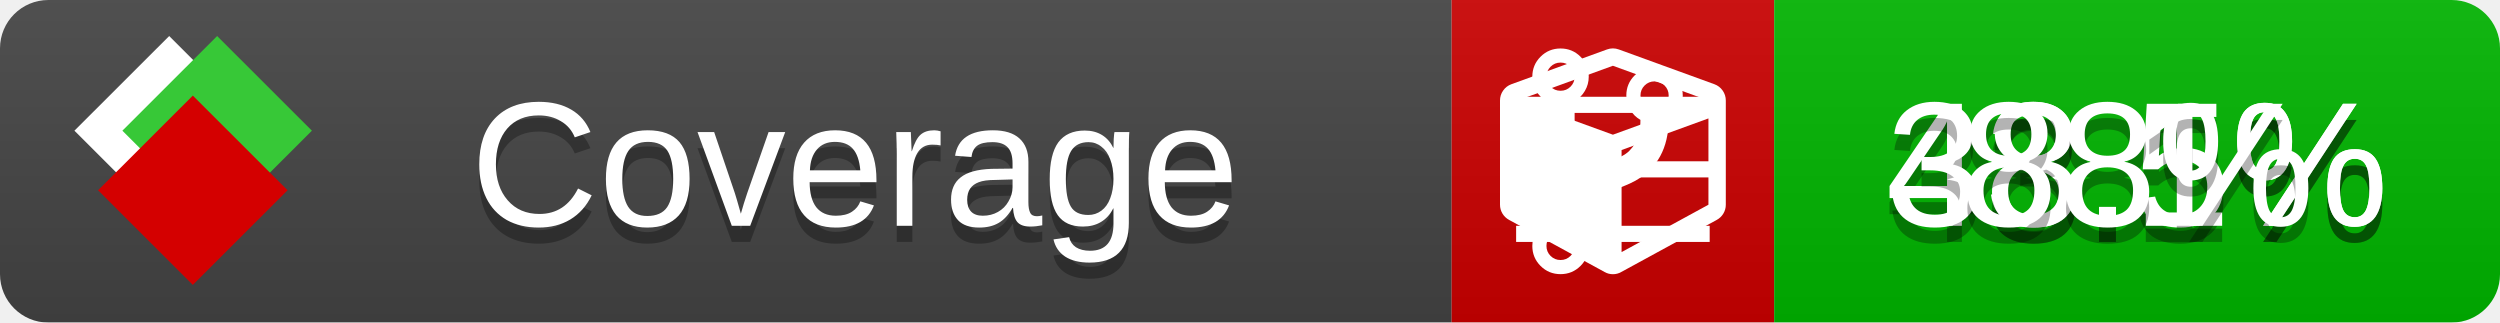
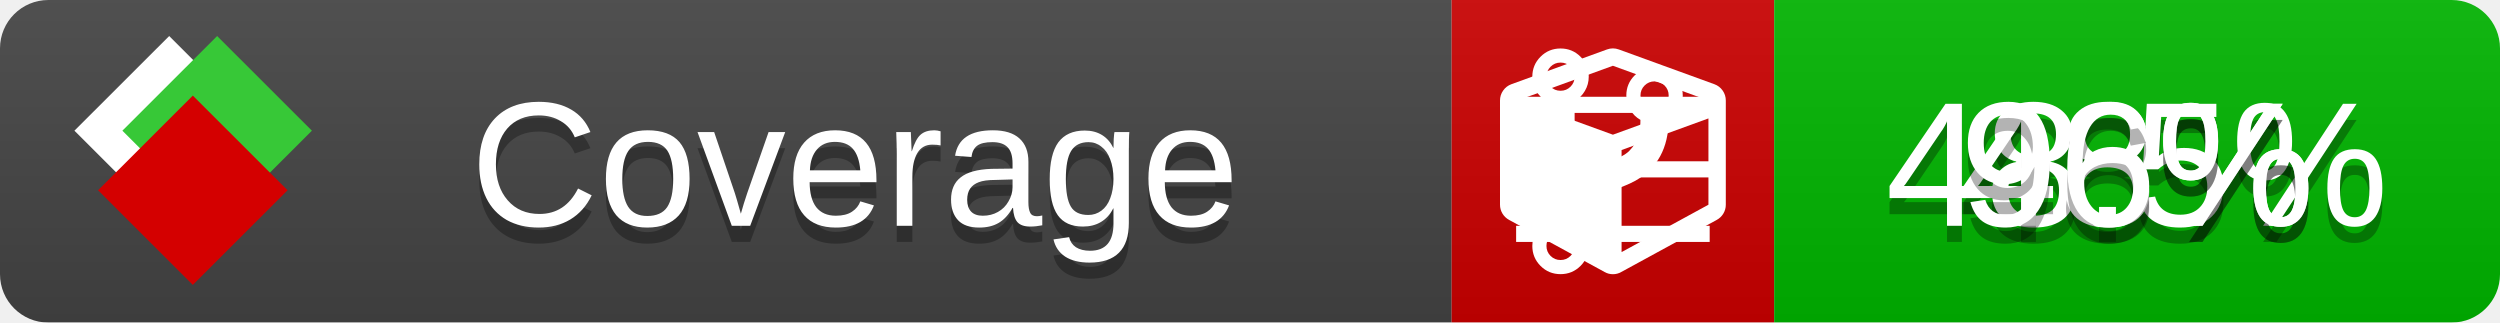
<svg xmlns="http://www.w3.org/2000/svg" xmlns:xlink="http://www.w3.org/1999/xlink" width="155" height="20">
  <style type="text/css">
          
            @keyframes fade1 {
                0% { visibility: visible; opacity: 1; }
               27% { visibility: visible; opacity: 1; }
               33% { visibility: hidden; opacity: 0; }
               60% { visibility: hidden; opacity: 0; }
               66% { visibility: hidden; opacity: 0; }
               93% { visibility: hidden; opacity: 0; }
              100% { visibility: visible; opacity: 1; }
            }
            @keyframes fade2 {
                0% { visibility: hidden; opacity: 0; }
               27% { visibility: hidden; opacity: 0; }
               33% { visibility: visible; opacity: 1; }
               60% { visibility: visible; opacity: 1; }
               66% { visibility: hidden; opacity: 0; }
               93% { visibility: hidden; opacity: 0; }
              100% { visibility: hidden; opacity: 0; }
            }
            @keyframes fade3 {
                0% { visibility: hidden; opacity: 0; }
               27% { visibility: hidden; opacity: 0; }
               33% { visibility: hidden; opacity: 0; }
               60% { visibility: hidden; opacity: 0; }
               66% { visibility: visible; opacity: 1; }
               93% { visibility: visible; opacity: 1; }
              100% { visibility: hidden; opacity: 0; }
            }
            .linecoverage {
                animation-duration: 15s;
                animation-name: fade1;
                animation-iteration-count: infinite;
            }
            .branchcoverage {
                animation-duration: 15s;
                animation-name: fade2;
                animation-iteration-count: infinite;
            }
            .methodcoverage {
                animation-duration: 15s;
                animation-name: fade3;
                animation-iteration-count: infinite;
            }
          
    </style>
  <defs>
    <linearGradient id="gradient" x2="0" y2="100%">
      <stop offset="0" stop-color="#bbb" stop-opacity=".1" />
      <stop offset="1" stop-opacity=".1" />
    </linearGradient>
    <linearGradient id="c">
      <stop offset="0" stop-color="#d40000" />
      <stop offset="1" stop-color="#ff2a2a" />
    </linearGradient>
    <linearGradient id="a">
      <stop offset="0" stop-color="#e0e0de" />
      <stop offset="1" stop-color="#fff" />
    </linearGradient>
    <linearGradient id="b">
      <stop offset="0" stop-color="#37c837" />
      <stop offset="1" stop-color="#217821" />
    </linearGradient>
    <linearGradient xlink:href="#a" id="e" x1="106.44" x2="69.96" y1="-11.96" y2="-46.84" gradientTransform="matrix(-.8426 -.00045 -.00045 -.8426 -94.27 -75.82)" gradientUnits="userSpaceOnUse" />
    <linearGradient xlink:href="#b" id="f" x1="56.19" x2="77.97" y1="-23.45" y2="10.62" gradientTransform="matrix(.8426 .00045 .00045 .8426 94.27 75.82)" gradientUnits="userSpaceOnUse" />
    <linearGradient xlink:href="#c" id="g" x1="79.98" x2="132.9" y1="10.79" y2="10.79" gradientTransform="matrix(.8426 .00045 .00045 .8426 94.27 75.82)" gradientUnits="userSpaceOnUse" />
    <mask id="mask">
      <rect width="155" height="20" rx="3" fill="#fff" />
    </mask>
    <g id="icon" transform="matrix(.04486 0 0 .04481 -.48 -.63)">
      <rect width="52.92" height="52.92" x="-109.72" y="-27.13" fill="url(#e)" transform="rotate(-135)" />
      <rect width="52.92" height="52.92" x="70.19" y="-39.18" fill="url(#f)" transform="rotate(45)" />
      <rect width="52.92" height="52.92" x="80.05" y="-15.74" fill="url(#g)" transform="rotate(45)" />
    </g>
  </defs>
  <g mask="url(#mask)">
    <rect x="0" y="0" width="90" height="20" fill="#444" />
    <rect x="90" y="0" width="20" height="20" fill="#c00" />
    <rect x="110" y="0" width="45" height="20" fill="#00B600" />
    <rect x="0" y="0" width="155" height="20" fill="url(#gradient)" />
  </g>
  <g>
    <path class="linecoverage" stroke="#fff" d="M94 6.5 h12 M94 10.5 h12 M94 14.5 h12" />
    <path class="branchcoverage" fill="#fff" d="m 97.628,15.247 q 0,-0.364 -0.255,-0.619 -0.255,-0.255 -0.619,-0.255 -0.364,0 -0.619,0.255 -0.255,0.255 -0.255,0.619 0,0.364 0.255,0.619 0.255,0.255 0.619,0.255 0.364,0 0.619,-0.255 0.255,-0.255 0.255,-0.619 z m 0,-10.493 q 0,-0.364 -0.255,-0.619 -0.255,-0.255 -0.619,-0.255 -0.364,0 -0.619,0.255 -0.255,0.255 -0.255,0.619 0,0.364 0.255,0.619 0.255,0.255 0.619,0.255 0.364,0 0.619,-0.255 0.255,-0.255 0.255,-0.619 z m 5.83,1.166 q 0,-0.364 -0.255,-0.619 -0.255,-0.255 -0.619,-0.255 -0.364,0 -0.619,0.255 -0.255,0.255 -0.255,0.619 0,0.364 0.255,0.619 0.255,0.255 0.619,0.255 0.364,0 0.619,-0.255 0.255,-0.255 0.255,-0.619 z m 0.874,0 q 0,0.474 -0.237,0.879 -0.237,0.405 -0.638,0.633 -0.018,2.614 -2.059,3.771 -0.619,0.346 -1.849,0.738 -1.166,0.364 -1.544,0.647 -0.378,0.282 -0.378,0.911 l 0,0.237 q 0.401,0.228 0.638,0.633 0.237,0.405 0.237,0.879 0,0.729 -0.51,1.239 -0.51,0.51 -1.239,0.51 -0.729,0 -1.239,-0.51 -0.51,-0.51 -0.51,-1.239 0,-0.474 0.237,-0.879 0.237,-0.405 0.638,-0.633 l 0,-7.469 q -0.401,-0.228 -0.638,-0.633 -0.237,-0.405 -0.237,-0.879 0,-0.729 0.51,-1.239 0.51,-0.51 1.239,-0.51 0.729,0 1.239,0.51 0.51,0.51 0.51,1.239 0,0.474 -0.237,0.879 -0.237,0.405 -0.638,0.633 l 0,4.527 q 0.492,-0.237 1.403,-0.519 0.501,-0.155 0.797,-0.269 0.296,-0.114 0.642,-0.282 0.346,-0.169 0.537,-0.36 0.191,-0.191 0.369,-0.465 0.178,-0.273 0.255,-0.633 0.077,-0.36 0.077,-0.833 -0.401,-0.228 -0.638,-0.633 -0.237,-0.405 -0.237,-0.879 0,-0.729 0.51,-1.239 0.51,-0.51 1.239,-0.51 0.729,0 1.239,0.51 0.51,0.51 0.51,1.239 z" />
    <path class="methodcoverage" fill="#fff" d="m 100.538,15.629 5.385,-2.936 v -5.351 l -5.385,1.96 z M 100,8.351 105.873,6.214 100,4.077 94.127,6.214 Z m 7,-2.12 v 6.462 q 0,0.294 -0.151,0.547 -0.151,0.252 -0.412,0.395 l -5.923,3.231 q -0.236,0.135 -0.513,0.135 -0.278,0 -0.513,-0.135 l -5.923,-3.231 Q 93.303,13.492 93.151,13.239 93,12.987 93,12.692 v -6.462 q 0,-0.337 0.194,-0.614 0.194,-0.278 0.513,-0.395 l 5.923,-2.154 q 0.185,-0.067 0.37,-0.067 0.185,0 0.37,0.067 l 5.923,2.154 q 0.32,0.118 0.513,0.395 Q 107,5.894 107,6.231 Z" />
  </g>
  <g fill="#fff" text-anchor="middle" font-family="Verdana,Arial,Geneva,sans-serif" font-size="11">
    <a xlink:href="https://github.com/danielpalme/ReportGenerator" target="_top">
      <use xlink:href="#icon" transform="translate(3,1) scale(3.5)" />
    </a>
    <text x="53" y="15" fill="#010101" fill-opacity=".3">Coverage</text>
    <text x="53" y="14" fill="#fff">Coverage</text>
-     <text class="linecoverage" x="132.5" y="15" fill="#010101" fill-opacity=".3">43.5%</text>
-     <text class="linecoverage" x="132.5" y="14">43.5%</text>
-     <text class="branchcoverage" x="132.5" y="15" fill="#010101" fill-opacity=".3">38.1%</text>
-     <text class="branchcoverage" x="132.5" y="14">38.1%</text>
-     <text class="methodcoverage" x="132.5" y="15" fill="#010101" fill-opacity=".3">88%</text>
-     <text class="methodcoverage" x="132.5" y="14">88%</text>
+     <text class="linecoverage" x="132.5" y="15" fill="#010101" fill-opacity=".3">48.5%</text>
+     <text class="linecoverage" x="132.5" y="14">48.5%</text>
+     <text class="branchcoverage" x="132.5" y="15" fill="#010101" fill-opacity=".3">48%</text>
+     <text class="branchcoverage" x="132.5" y="14">48%</text>
+     <text class="methodcoverage" x="132.5" y="15" fill="#010101" fill-opacity=".3">96%</text>
+     <text class="methodcoverage" x="132.5" y="14">96%</text>
  </g>
  <g>
    <rect class="linecoverage" x="90" y="0" width="65" height="20" fill-opacity="0" />
    <rect class="branchcoverage" x="90" y="0" width="65" height="20" fill-opacity="0" />
    <rect class="methodcoverage" x="90" y="0" width="65" height="20" fill-opacity="0" />
  </g>
</svg>
